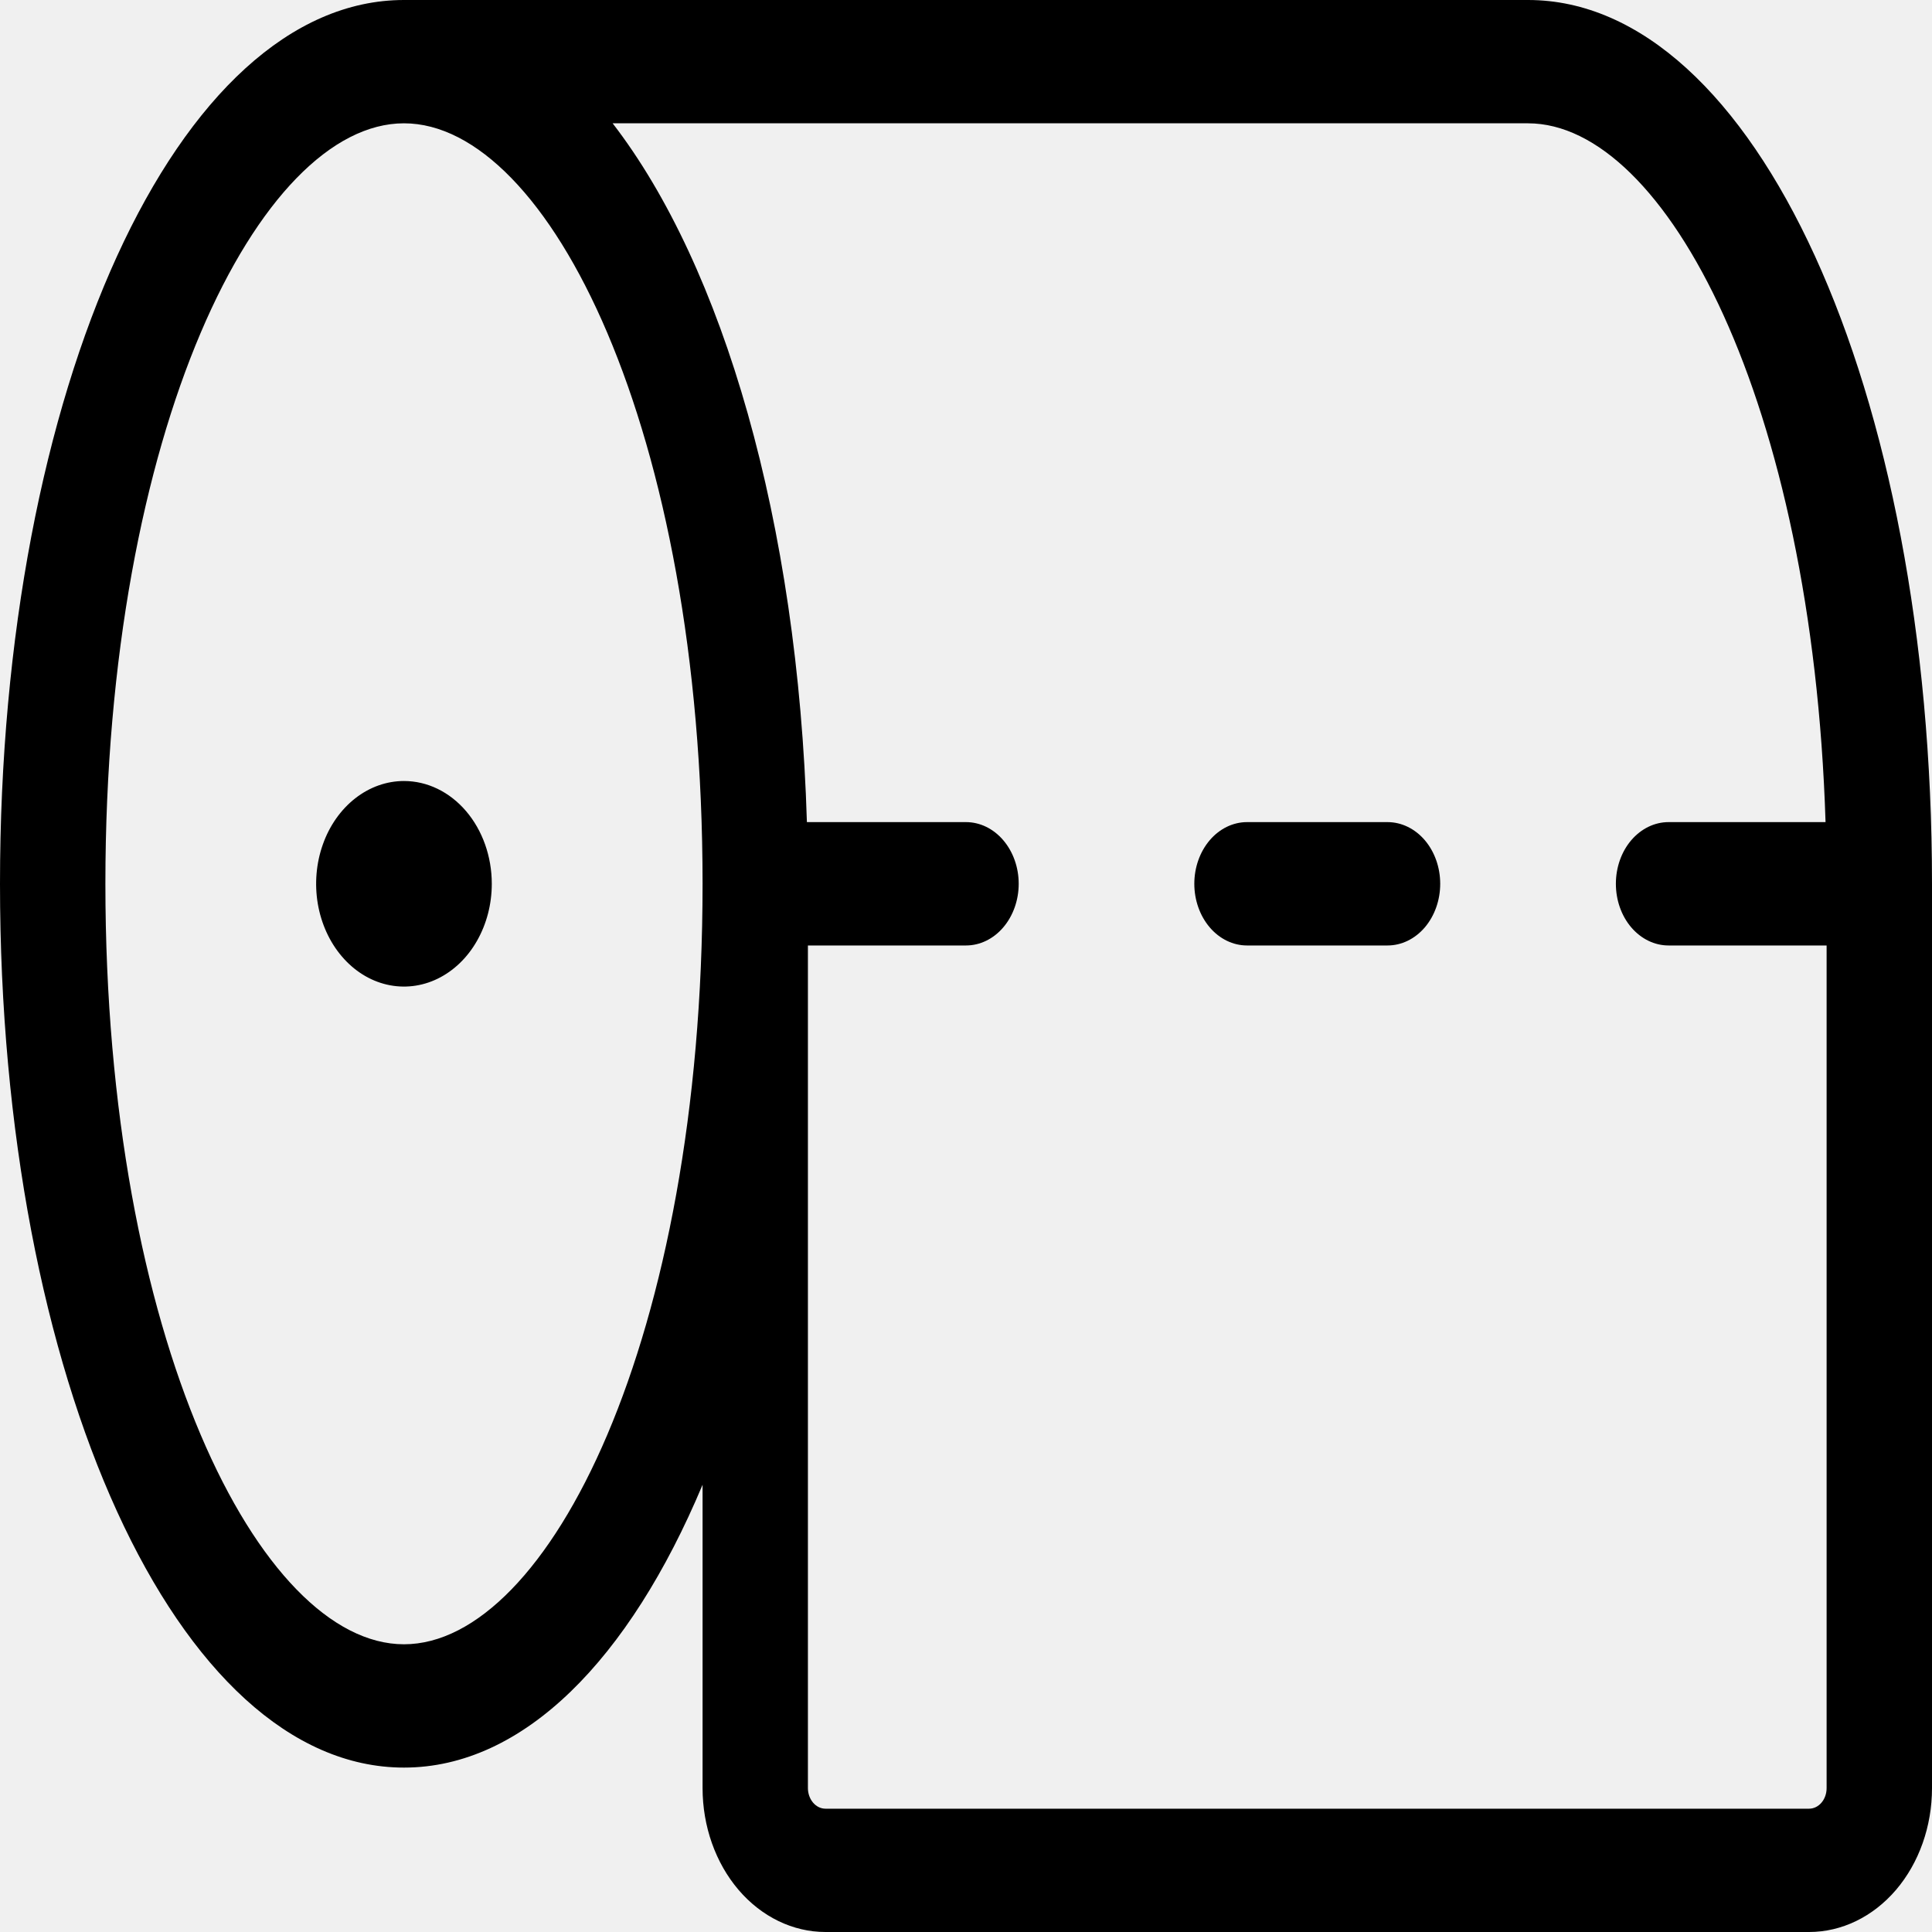
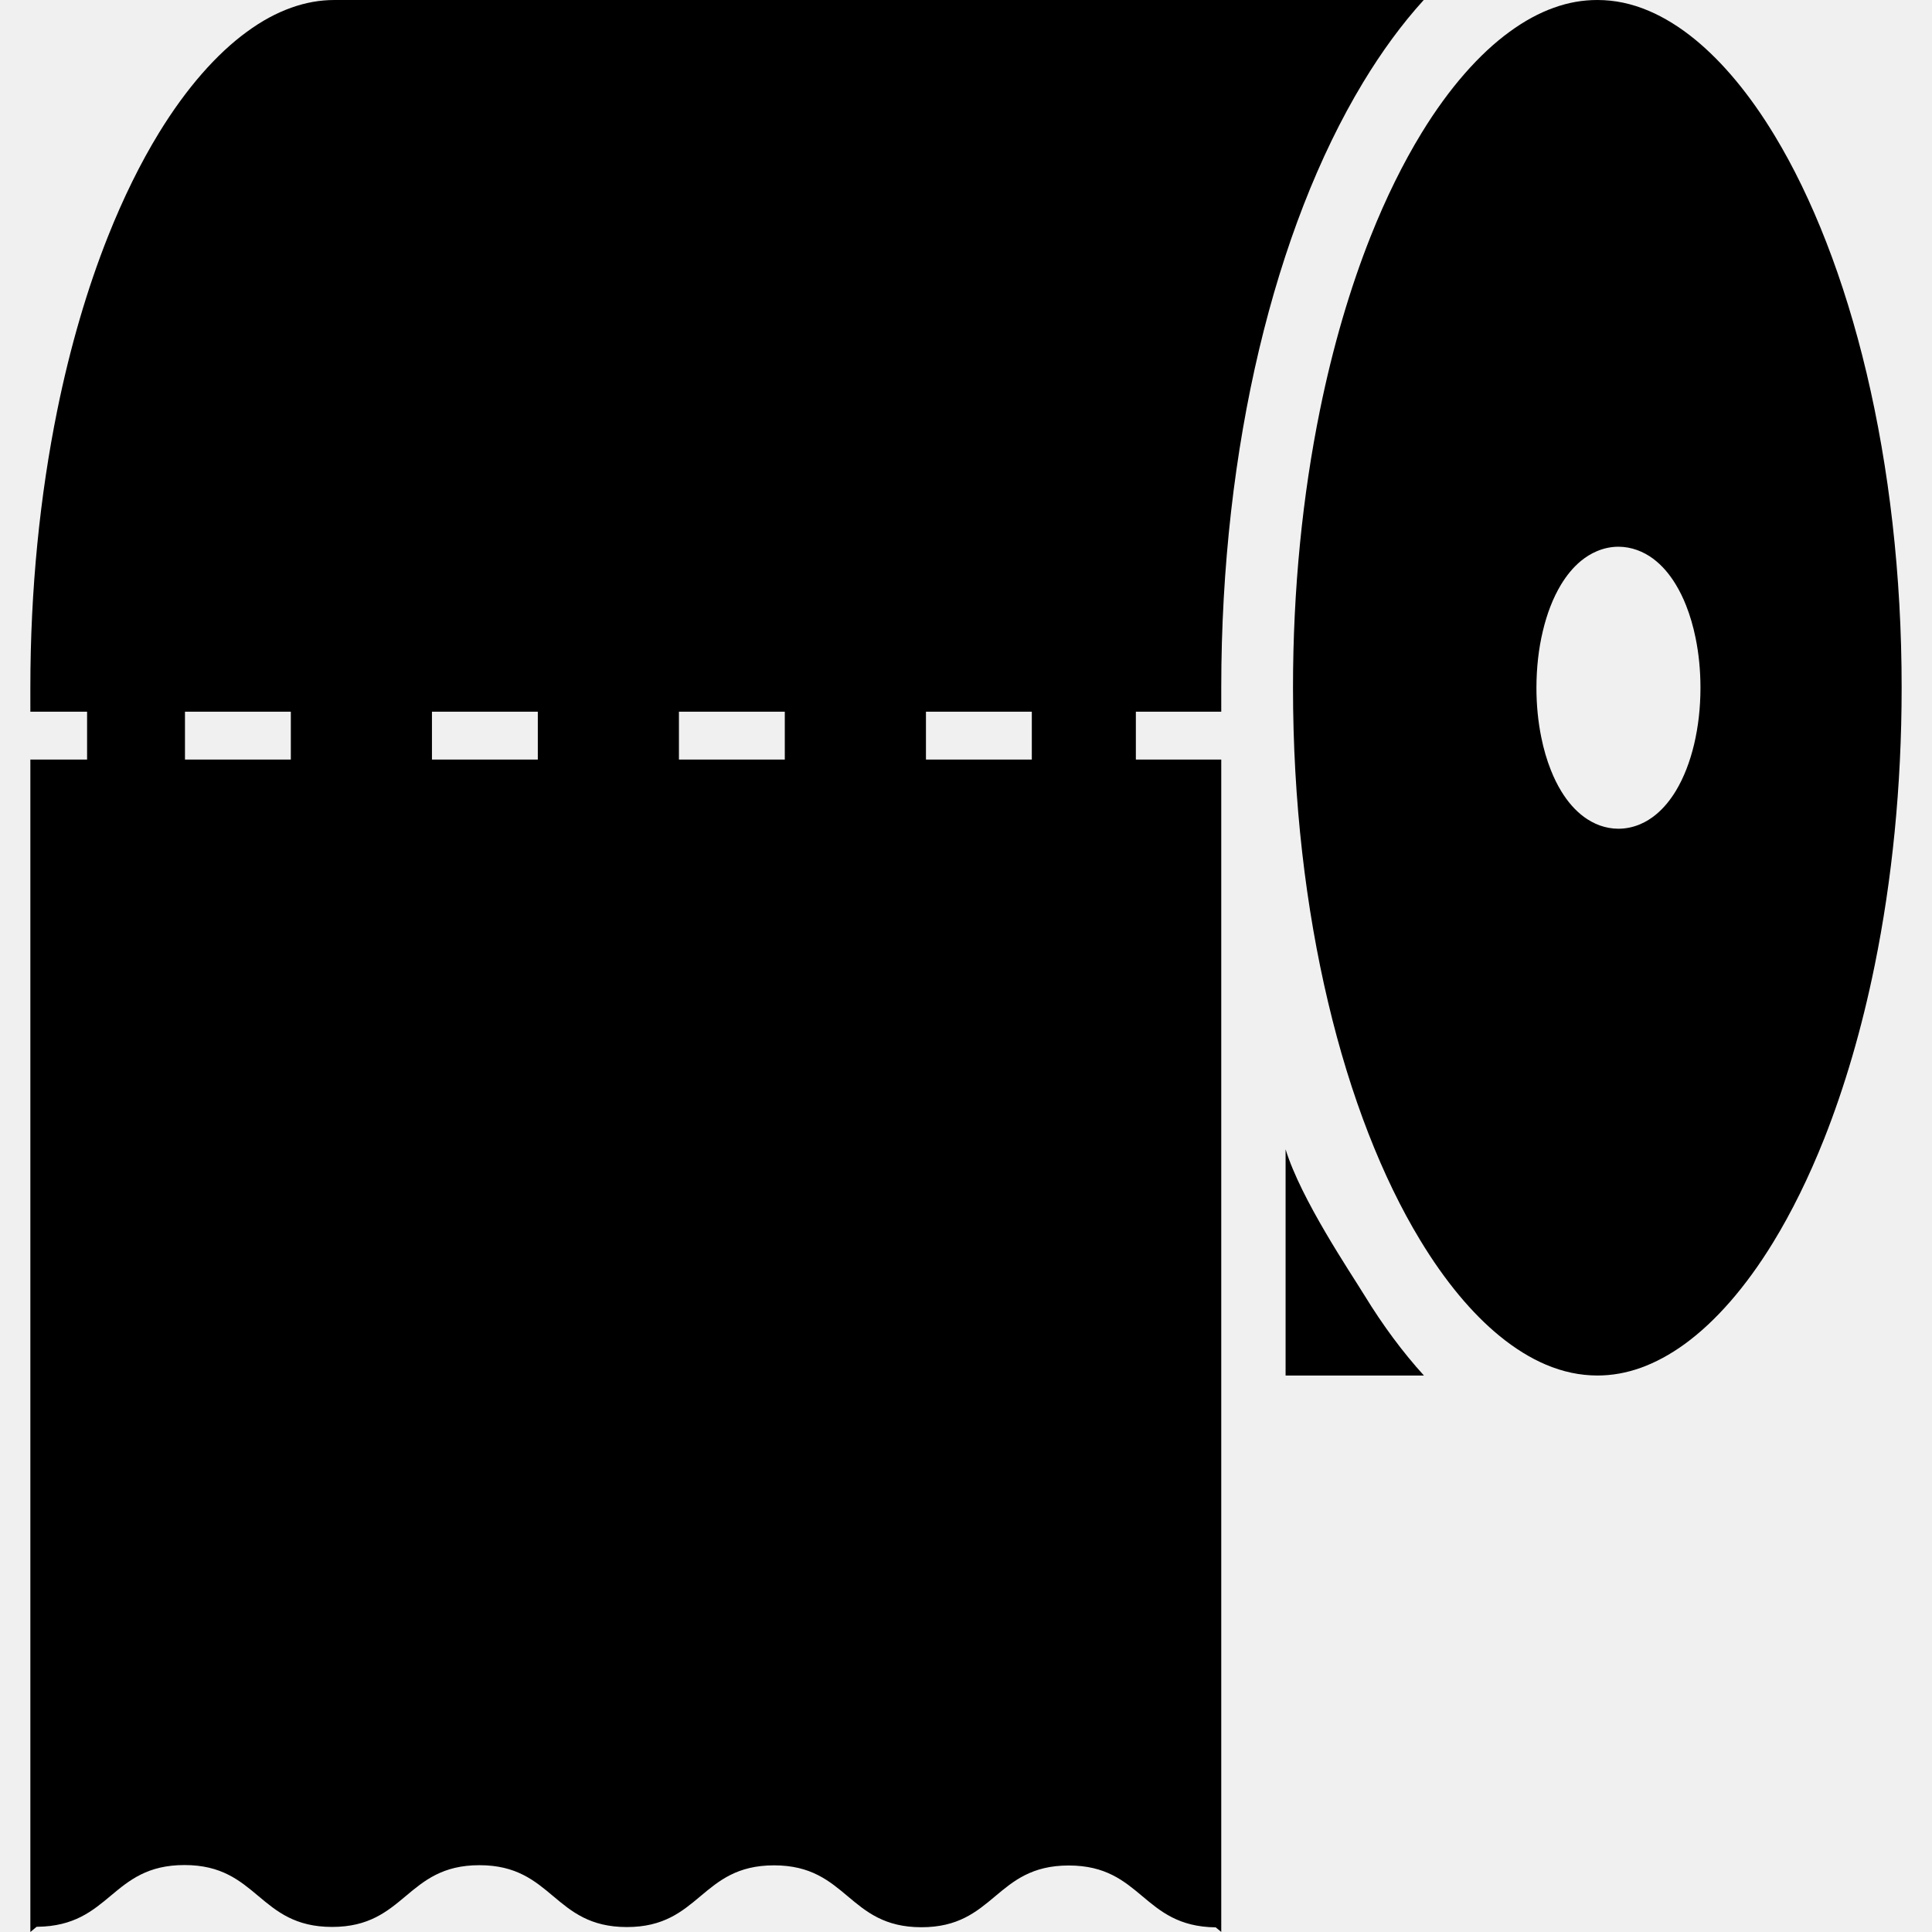
- <svg xmlns="http://www.w3.org/2000/svg" width="40" height="40" viewBox="0 0 40 40" fill="none">
-   <g clip-path="url(#clip0_766_185)">
-     <path d="M10.182 18.298C10.182 18.719 10.075 19.13 9.875 19.48C9.676 19.83 9.392 20.102 9.059 20.264C8.727 20.425 8.362 20.467 8.009 20.385C7.656 20.303 7.332 20.1 7.078 19.802C6.824 19.505 6.651 19.126 6.58 18.713C6.51 18.3 6.546 17.872 6.684 17.484C6.821 17.095 7.055 16.763 7.354 16.529C7.653 16.295 8.004 16.17 8.364 16.17C8.846 16.17 9.308 16.394 9.649 16.793C9.99 17.192 10.182 17.734 10.182 18.298ZM40 18.298V37.021C40 37.811 39.732 38.569 39.255 39.128C38.777 39.686 38.13 40 37.455 40H17.091C16.416 40 15.768 39.686 15.291 39.128C14.814 38.569 14.546 37.811 14.546 37.021V30.74C13.027 34.36 10.836 36.596 8.364 36.596C3.675 36.596 0 28.557 0 18.298C0 8.038 3.675 0 8.364 0H31.636C36.325 0 40 8.038 40 18.298ZM14.546 18.298C14.546 8.881 11.349 2.553 8.364 2.553C5.378 2.553 2.182 8.881 2.182 18.298C2.182 27.715 5.378 34.043 8.364 34.043C11.349 34.043 14.546 27.717 14.546 18.298ZM37.818 37.021V19.575H34.545C34.256 19.575 33.979 19.44 33.774 19.201C33.569 18.961 33.455 18.636 33.455 18.298C33.455 17.959 33.569 17.635 33.774 17.395C33.979 17.156 34.256 17.021 34.545 17.021H37.796C37.522 8.315 34.486 2.553 31.636 2.553H12.684C14.969 5.515 16.518 10.796 16.706 17.021H20C20.289 17.021 20.567 17.156 20.771 17.395C20.976 17.635 21.091 17.959 21.091 18.298C21.091 18.636 20.976 18.961 20.771 19.201C20.567 19.44 20.289 19.575 20 19.575H16.727V37.021C16.727 37.134 16.766 37.242 16.834 37.322C16.902 37.402 16.994 37.447 17.091 37.447H37.455C37.551 37.447 37.644 37.402 37.712 37.322C37.78 37.242 37.818 37.134 37.818 37.021ZM28.727 17.021H25.818C25.529 17.021 25.251 17.156 25.047 17.395C24.842 17.635 24.727 17.959 24.727 18.298C24.727 18.636 24.842 18.961 25.047 19.201C25.251 19.44 25.529 19.575 25.818 19.575H28.727C29.017 19.575 29.294 19.44 29.499 19.201C29.703 18.961 29.818 18.636 29.818 18.298C29.818 17.959 29.703 17.635 29.499 17.395C29.294 17.156 29.017 17.021 28.727 17.021Z" fill="black" />
+ <svg xmlns="http://www.w3.org/2000/svg" height="800px" width="800px" version="1.1" id="_x32_" viewBox="0 0 512 512" xml:space="preserve">
+   <style type="text/css">
+ 	.st0{fill:#000000;}
+ </style>
+   <g>
+     <path class="st0" d="M494.663,98.88c-5.918-24.974-14.426-46.55-24.358-62.942c-6.606-10.94-13.835-19.528-21.064-25.446   c-4.126-3.382-8.236-5.885-12.259-7.605C432.368,0.928,427.898,0,423.307,0c-3.878,0-7.66,0.656-11.523,2.047   c-3.854,1.376-7.789,3.487-11.755,6.397c-7.957,5.79-16.01,14.874-23.311,26.821c-4.87,7.965-9.428,17.178-13.499,27.422   c-5.429,13.666-9.996,29.18-13.426,46.037c-4.582,22.495-7.141,47.373-7.133,73.538c-0.008,30.036,3.374,58.392,9.308,83.374   c5.902,24.982,14.41,46.558,24.343,62.935c6.605,10.939,13.834,19.544,21.055,25.446c4.134,3.383,8.244,5.902,12.275,7.613   c4.606,1.952,9.068,2.879,13.666,2.895c3.879,0,7.653-0.672,11.524-2.047c3.854-1.391,7.788-3.487,11.772-6.397   c7.948-5.806,15.993-14.874,23.302-26.838c4.87-7.949,9.419-17.161,13.498-27.412c5.422-13.675,9.996-29.188,13.419-46.046   c4.582-22.487,7.133-47.365,7.133-73.522C503.971,152.218,500.588,123.854,494.663,98.88z M448.961,197.232   c-1.095,4.606-2.687,8.772-4.838,12.355c-1.455,2.391-3.166,4.534-5.309,6.301c-1.232,1.008-2.608,1.888-4.158,2.544   c-1.752,0.744-3.727,1.192-5.75,1.192c-1.703,0-3.383-0.32-4.918-0.864c-1.536-0.559-2.927-1.328-4.174-2.239   c-2.495-1.839-4.43-4.175-6.03-6.781c-1.071-1.752-1.999-3.639-2.791-5.654c-1.064-2.679-1.911-5.573-2.534-8.66   c-0.84-4.11-1.288-8.533-1.288-13.162c0.008-5.326,0.584-10.38,1.688-14.986c1.088-4.606,2.671-8.764,4.83-12.355   c1.456-2.383,3.167-4.534,5.31-6.301c1.232-1,2.615-1.88,4.158-2.535c1.751-0.752,3.726-1.2,5.749-1.2   c1.703,0,3.383,0.32,4.918,0.872c1.536,0.552,2.927,1.319,4.175,2.231c2.495,1.839,4.422,4.174,6.029,6.789   c1.072,1.751,1.999,3.63,2.791,5.646c1.064,2.679,1.911,5.581,2.535,8.66c0.839,4.111,1.287,8.541,1.287,13.179   C450.641,187.571,450.049,192.626,448.961,197.232z" />
+     <path class="st0" d="M340.694,304.58v59.944h36.656c-5.645-6.222-10.852-13.258-15.641-21.064   C357.798,337.071,344.788,317.887,340.694,304.58z" />
+     <path class="st0" d="M377.303,0H88.652c-3.871,0-7.63,0.672-11.484,2.047c-3.854,1.376-7.789,3.47-11.763,6.397   c-7.949,5.79-16.002,14.874-23.311,26.821c-4.87,7.965-9.42,17.178-13.49,27.422c-5.43,13.666-10.004,29.18-13.427,46.037   c-4.574,22.495-7.133,47.373-7.133,73.538v6.341h15.034v12.691H8.045V512c0.528-0.448,1.072-0.904,1.663-1.384H9.9   c19.544-0.232,19.456-16.369,39.007-16.361c19.545,0.008,19.537,16.386,39.089,16.401c19.528,0.008,19.544-16.369,39.072-16.361   c19.527,0.008,19.512,16.378,39.04,16.393c19.512,0.016,19.52-16.361,39.032-16.353c19.52,0.008,19.513,16.385,39.033,16.401   c19.528,0.016,19.528-16.369,39.056-16.362c19.52,0.008,19.424,16.169,38.944,16.394c0.52,0.432,1,0.832,1.472,1.215v-310.69   h-22.63v-12.691h22.63v-6.341c0-32.083,3.582-62.455,10.036-89.66c6.47-27.205,15.778-51.26,27.549-70.748   C366.139,13.738,371.481,6.397,377.303,0z M77.073,201.294H49.02v-12.691h28.053V201.294z M142.526,201.294h-28.053v-12.691h28.053   V201.294z M207.979,201.294h-28.053v-12.691h28.053V201.294z M273.441,201.294h-28.053v-12.691h28.053V201.294z" />
  </g>
-   <defs>
-     <clipPath id="clip0_766_185">
-       <rect width="40" height="40" fill="white" />
-     </clipPath>
-   </defs>
</svg>
